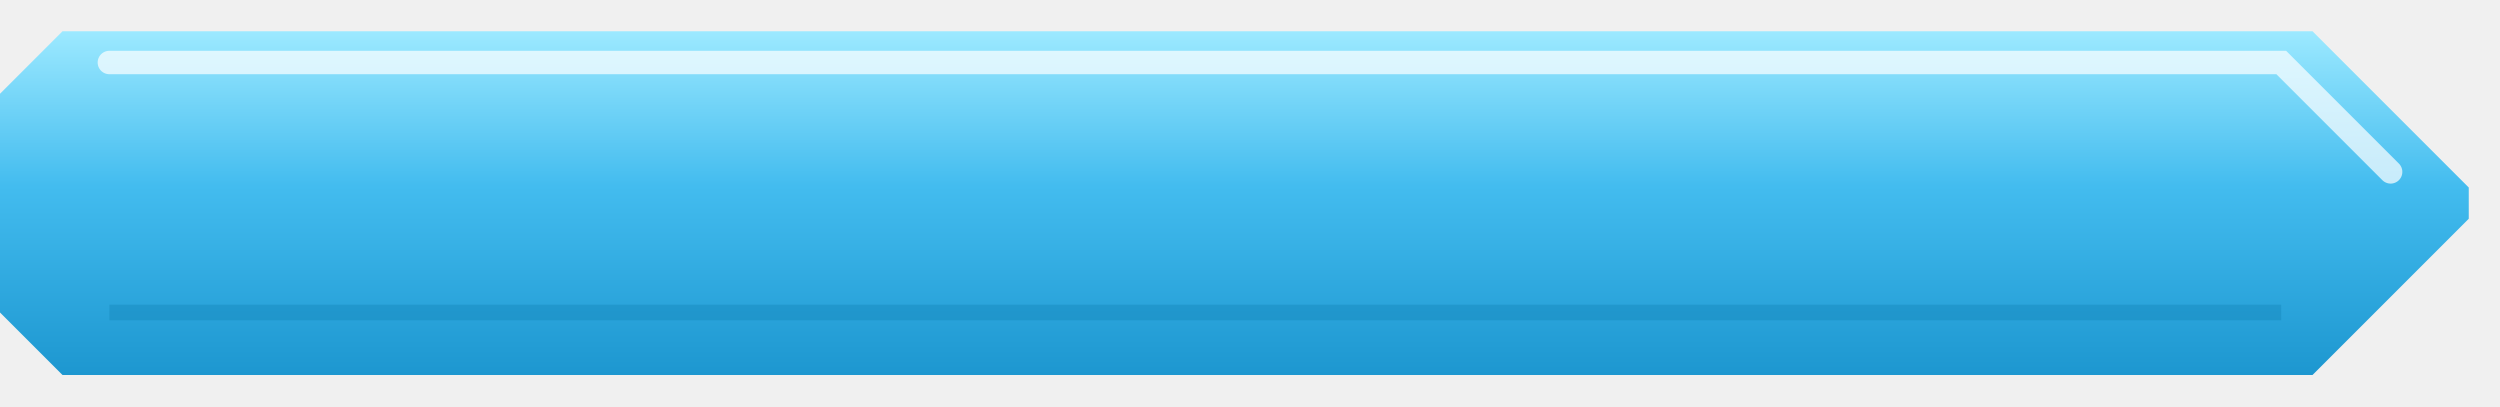
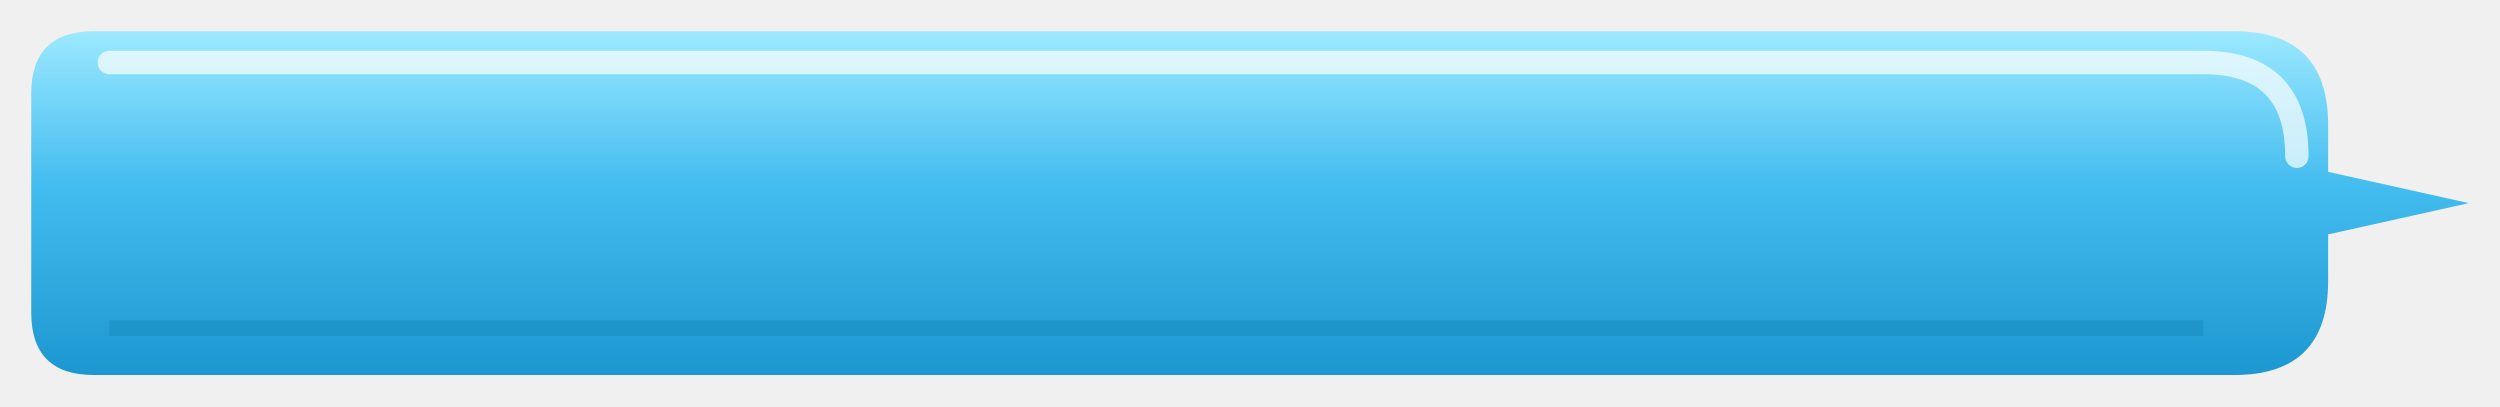
<svg xmlns="http://www.w3.org/2000/svg" width="160" height="26" viewBox="0 0 160 26">
  <defs>
    <linearGradient id="g" x1="0" y1="0" x2="0" y2="1">
      <stop stop-color="#9CE9FF" />
      <stop offset="0.45" stop-color="#43BCEF" />
      <stop offset="1" stop-color="#1D97D0" />
    </linearGradient>
  </defs>
-   <path d="M4 2 H148 L158 12 V14 L148 24 H4 L0 20 V6 Z" fill="url(#g)" />
-   <path d="M7 4 H146 L153 11" fill="none" stroke="#FFFFFF" stroke-opacity="0.7" stroke-width="1.5" stroke-linecap="round" />
-   <path d="M7 20 H146" fill="none" stroke="#0D78AC" stroke-opacity="0.3" />
+   <path d="M6 2 H143 Q149 2 149 8 V11 L158 13 L149 15 V18 Q149 24 143 24 H6 Q2 24 2 20 V6 Q2 2 6 2 Z" fill="url(#g)" />
+   <path d="M7 4 H141 Q147 4 147 10" fill="none" stroke="#FFFFFF" stroke-opacity="0.7" stroke-width="1.5" stroke-linecap="round" />
+   <path d="M7 21 H141" fill="none" stroke="#0D78AC" stroke-opacity="0.3" />
</svg>
